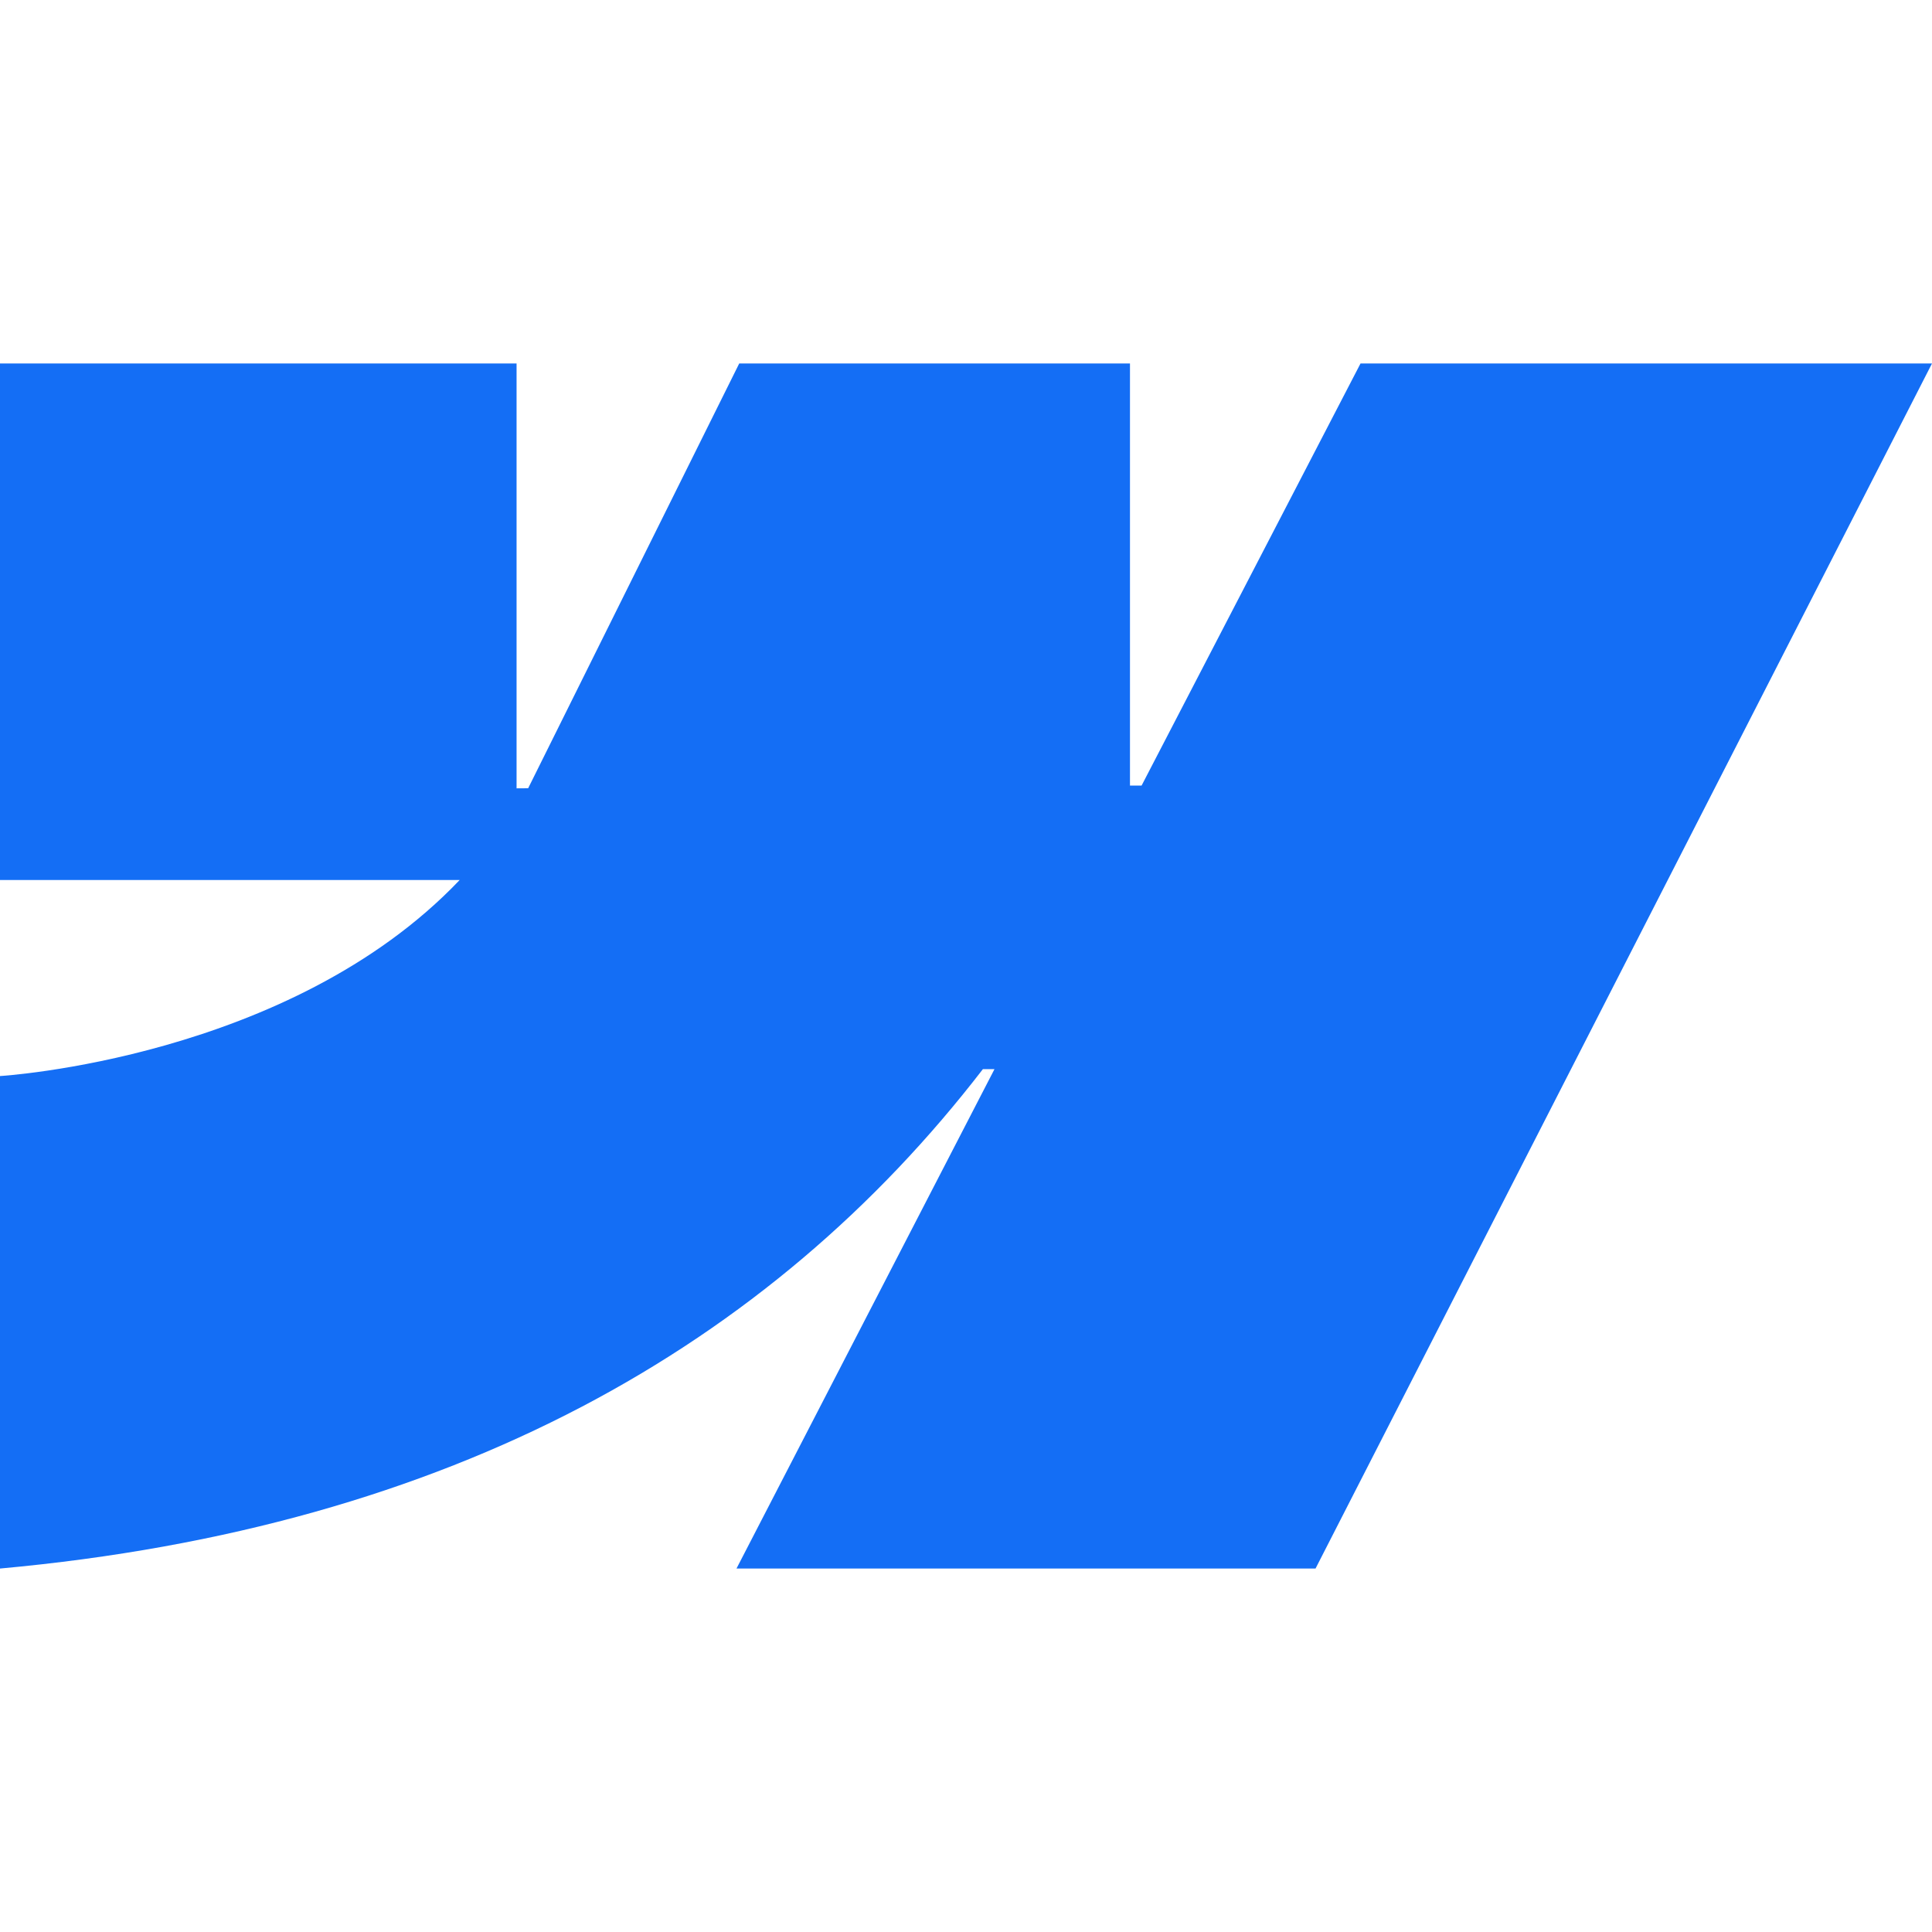
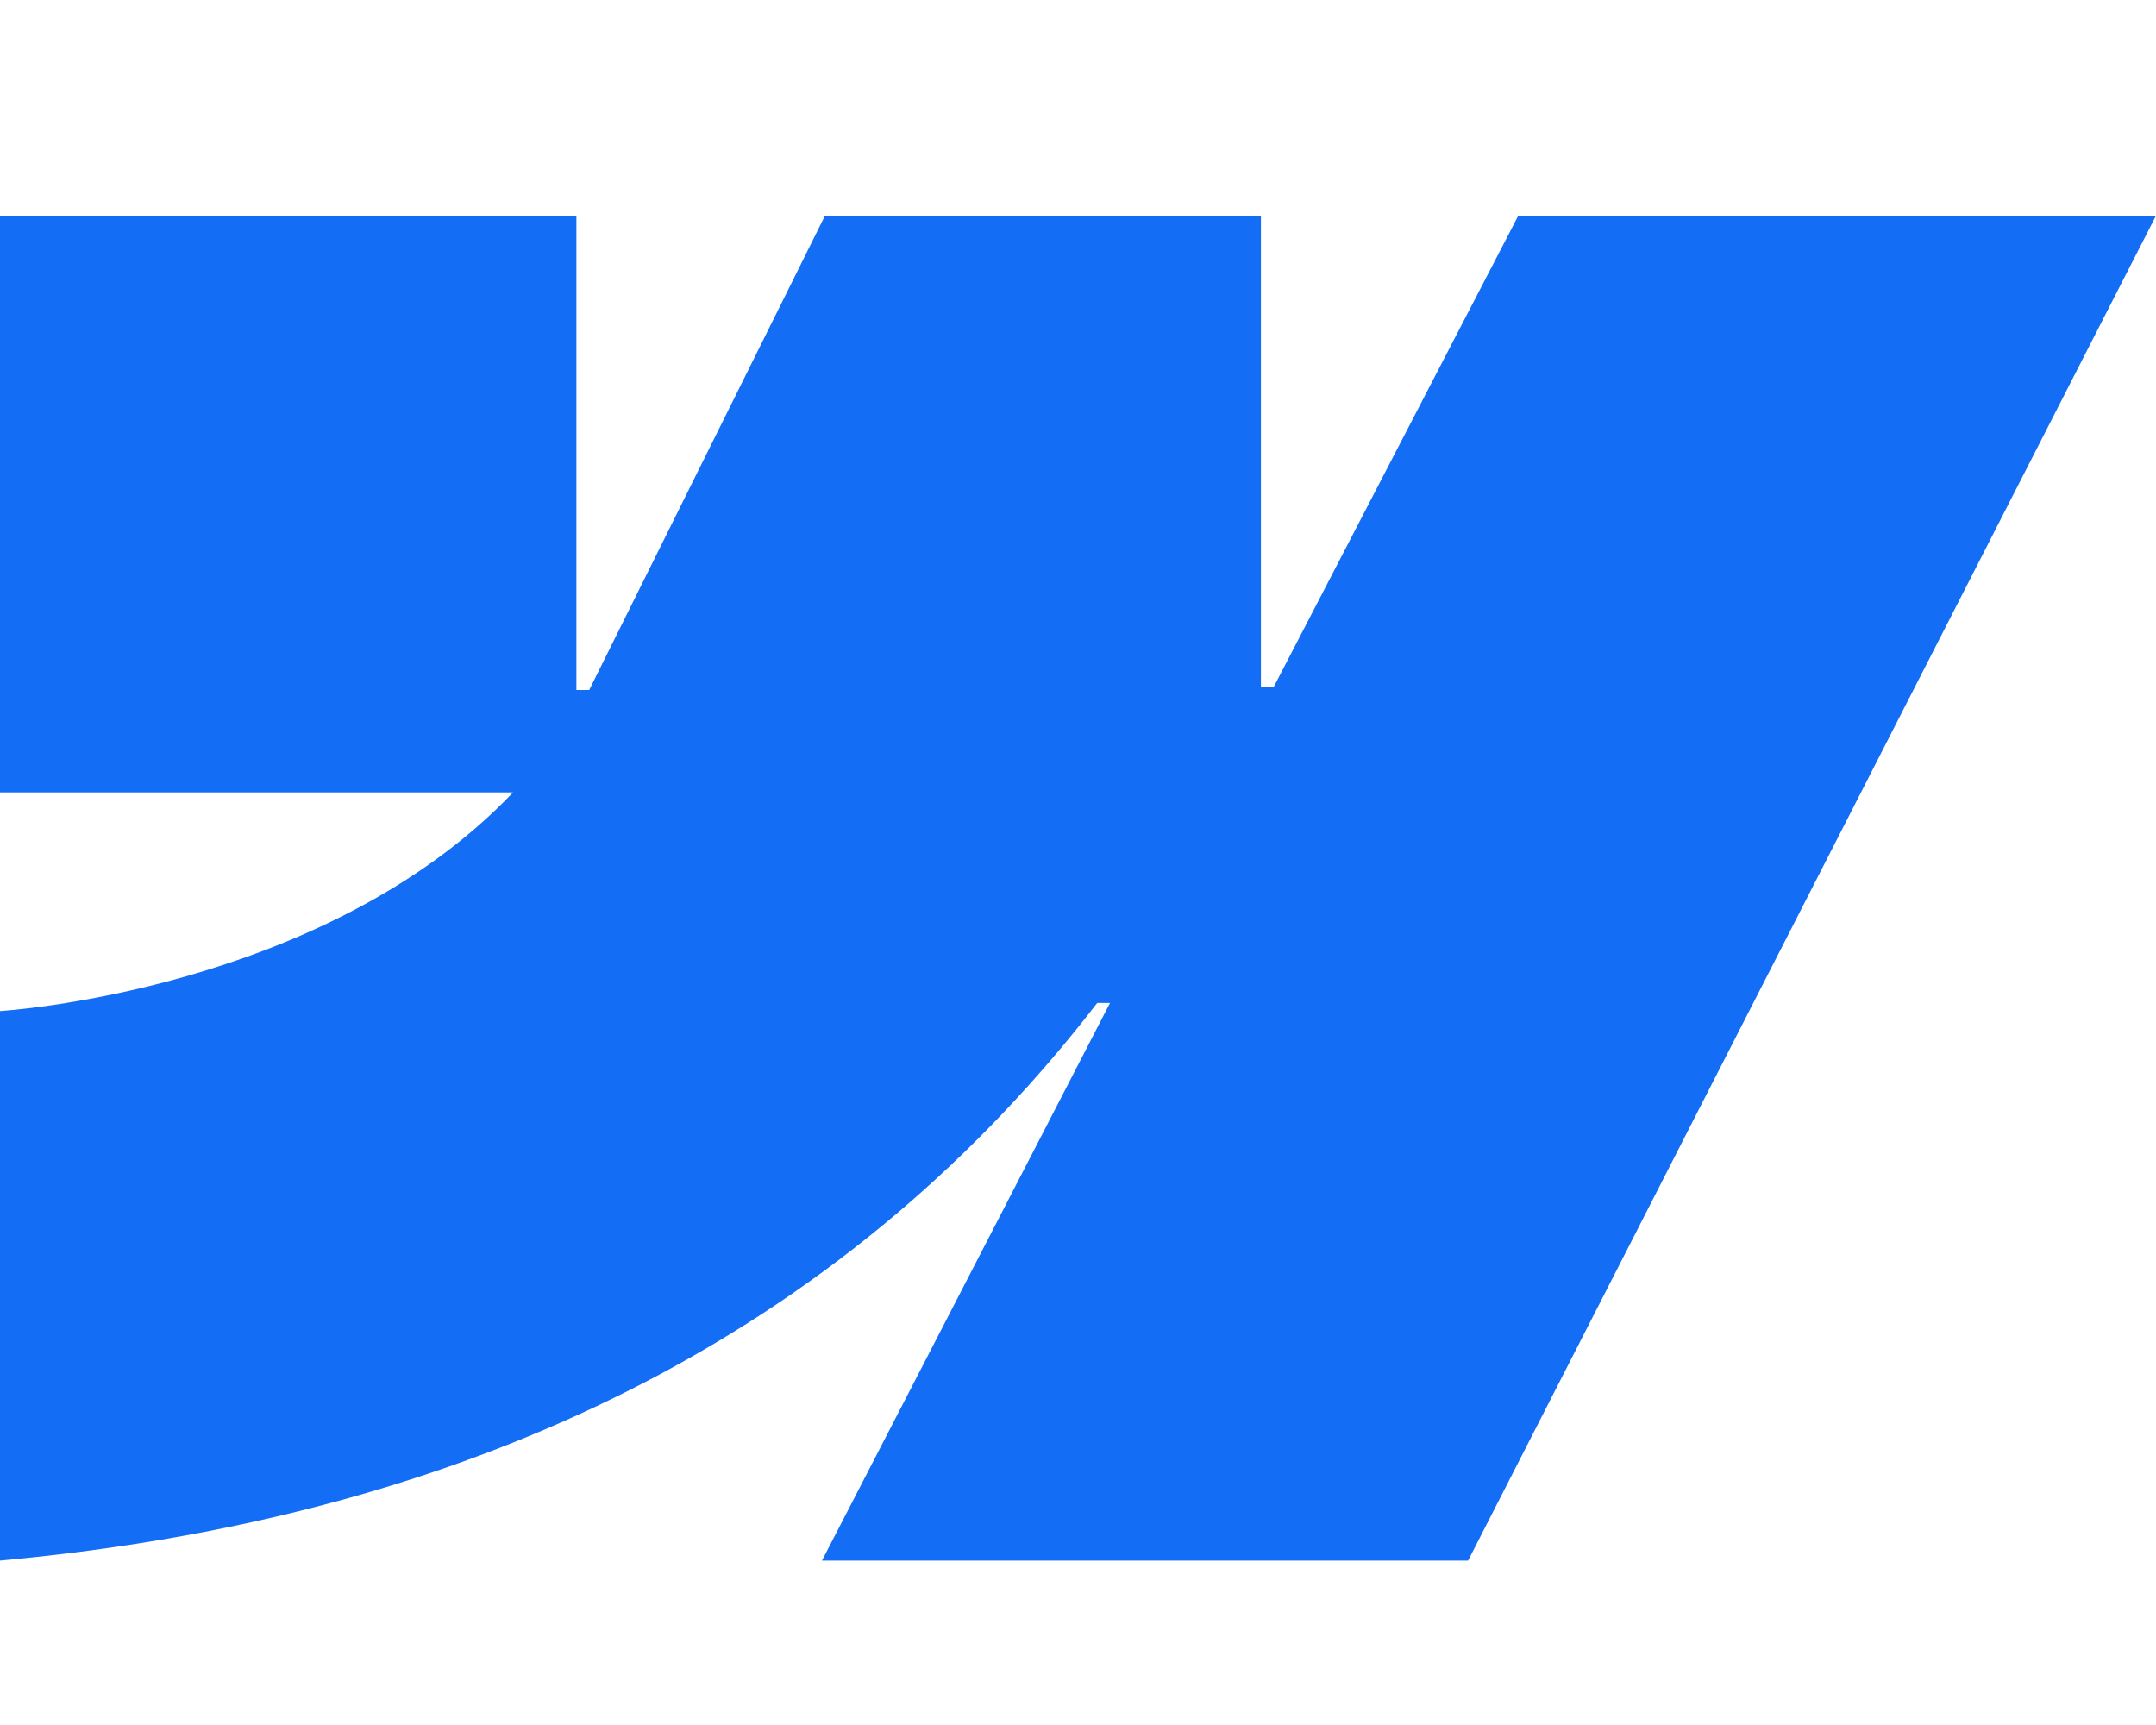
- <svg xmlns="http://www.w3.org/2000/svg" viewBox="0 0 24 24" fill="#146EF5">
-   <path d="m24 4.515-7.658 14.97H9.149l3.205-6.204h-.144C9.566 16.713 5.621 18.973 0 19.485v-6.118s3.596-.213 5.71-2.435H0V4.515h6.417v5.278l.144-.001 2.622-5.277h4.854v5.244h.144l2.72-5.244H24Z" />
+ <svg xmlns="http://www.w3.org/2000/svg" viewBox="0 0 640 512" fill="#146EF5">
+   <path d="M640 64L435.8 463.2H244l85.5-165.5h-3.8C255.1 389.3 149.9 449.5 0 463.2V300.1s95.9-5.7 152.3-64.9H0V64H171.1V204.8l3.8 0L244.9 64H374.3V203.9l3.8 0L450.7 64H640z" />
</svg>
